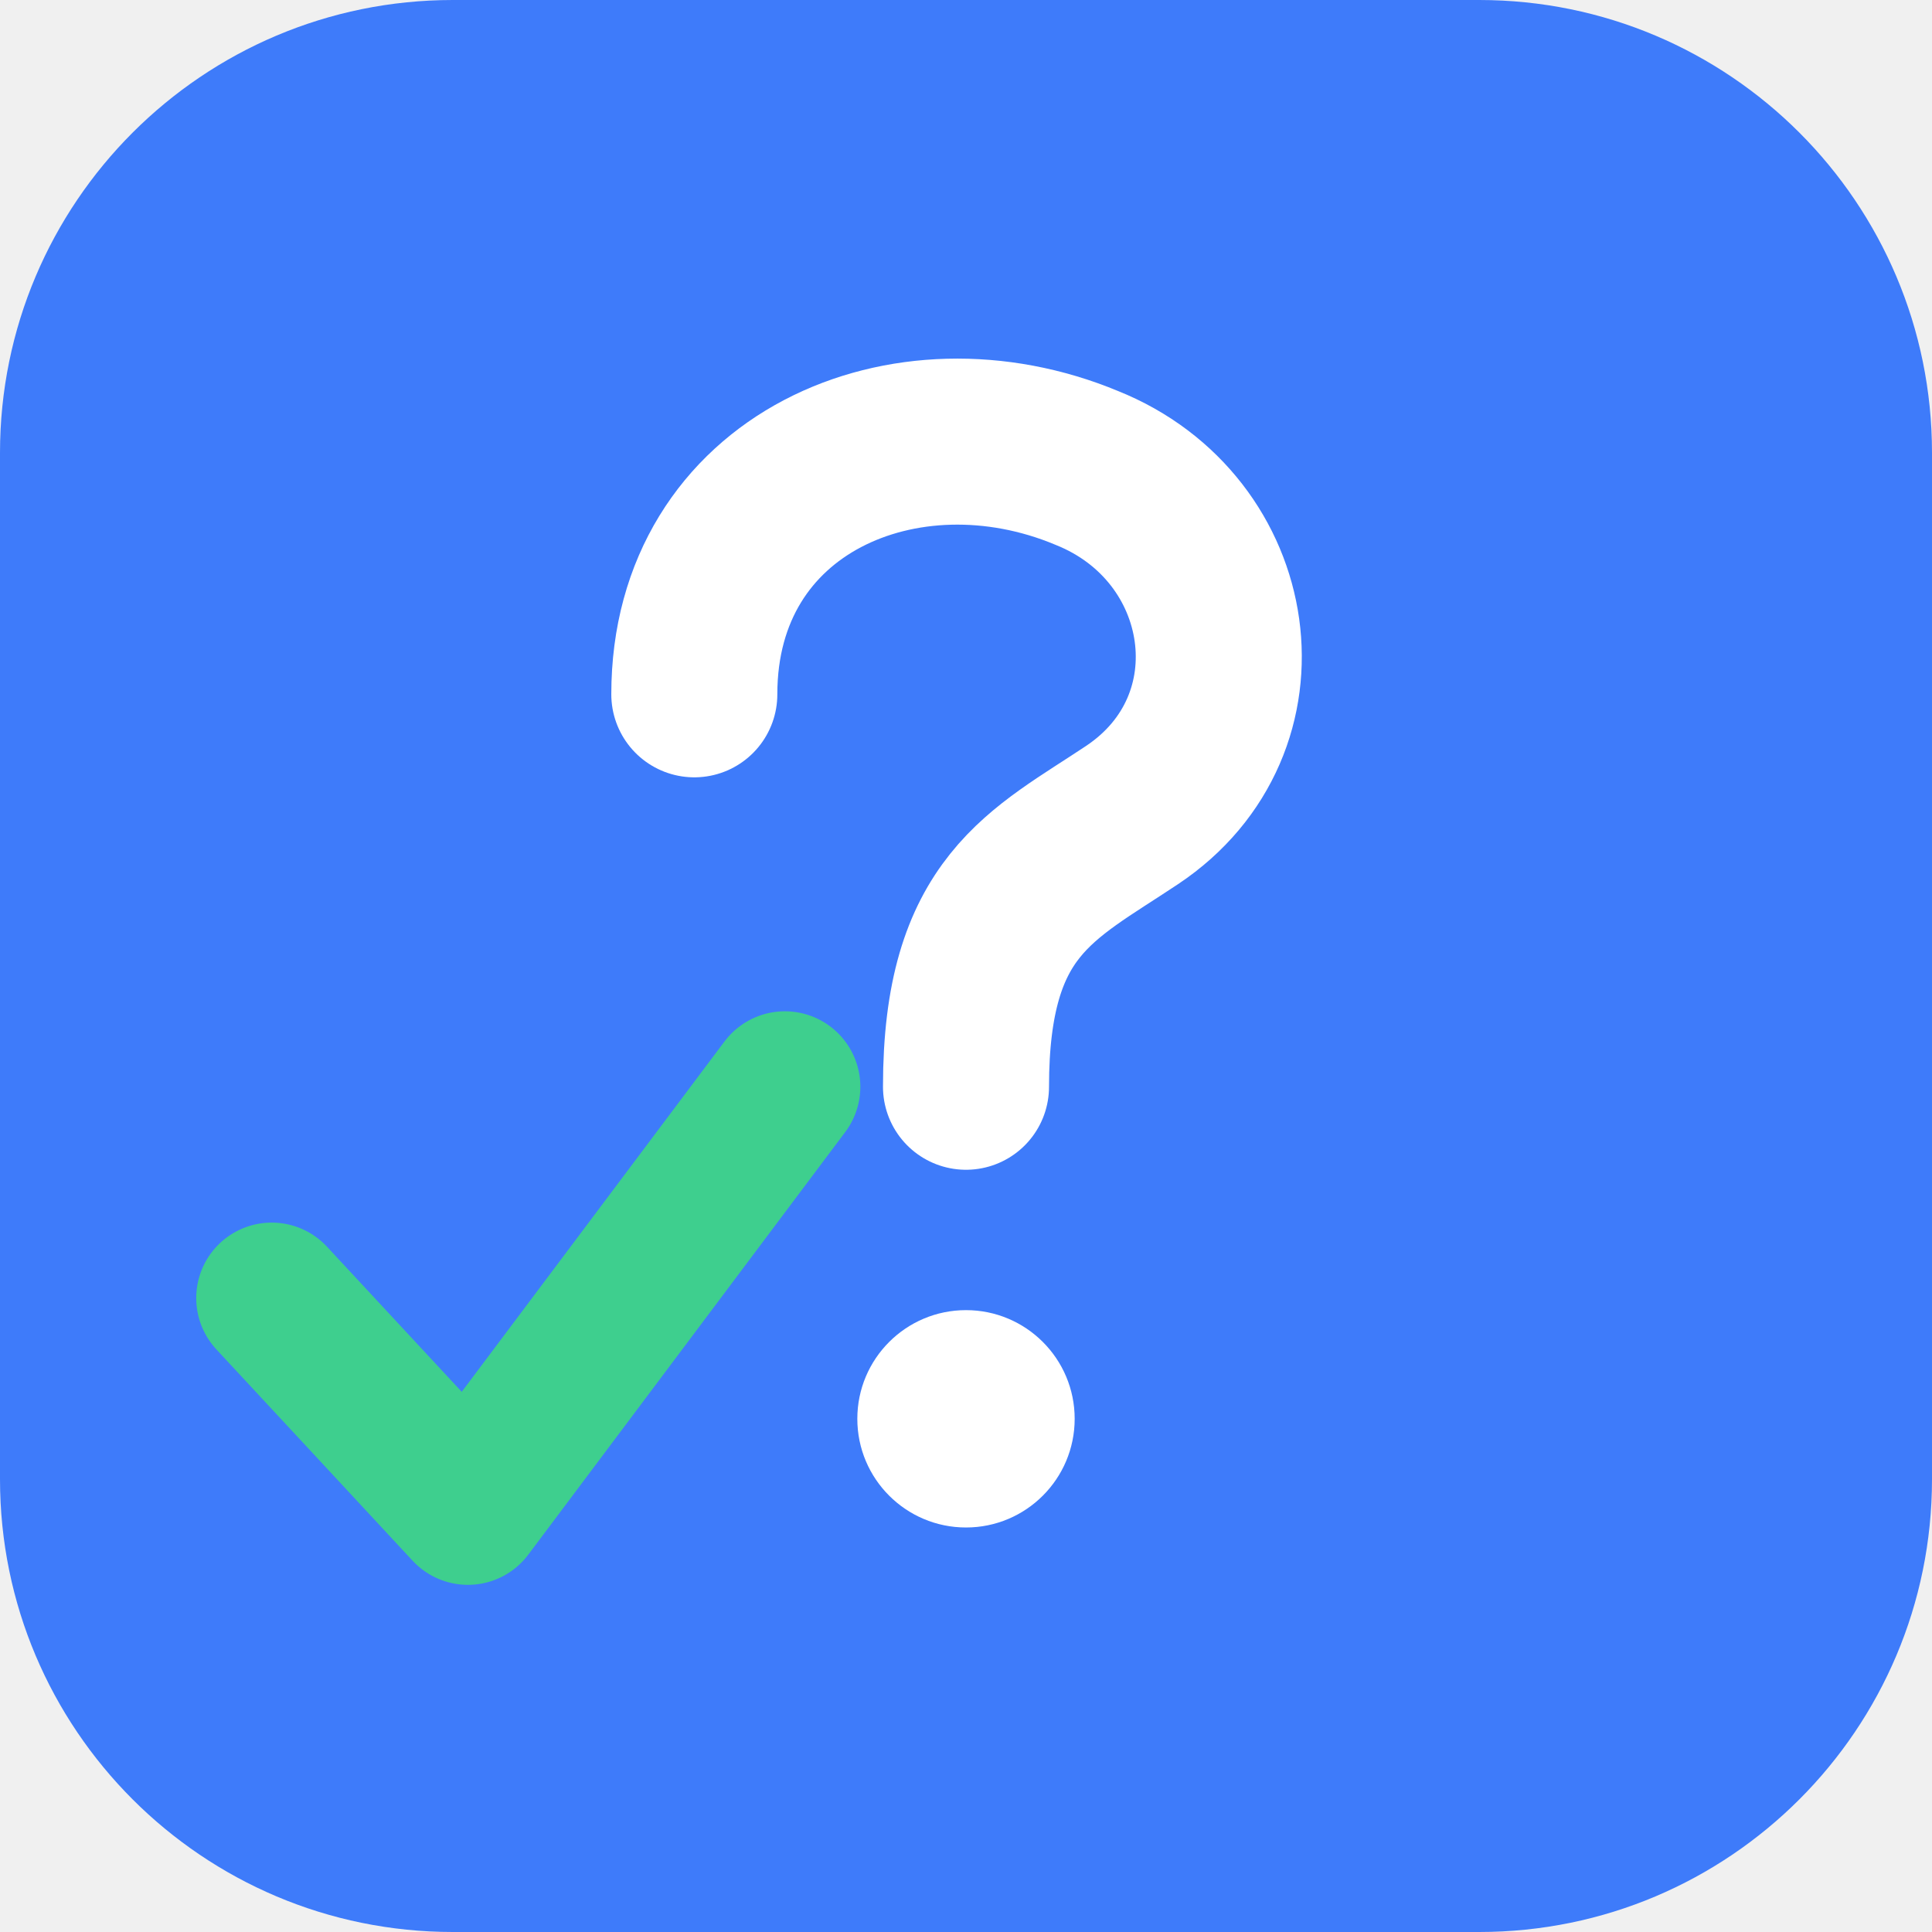
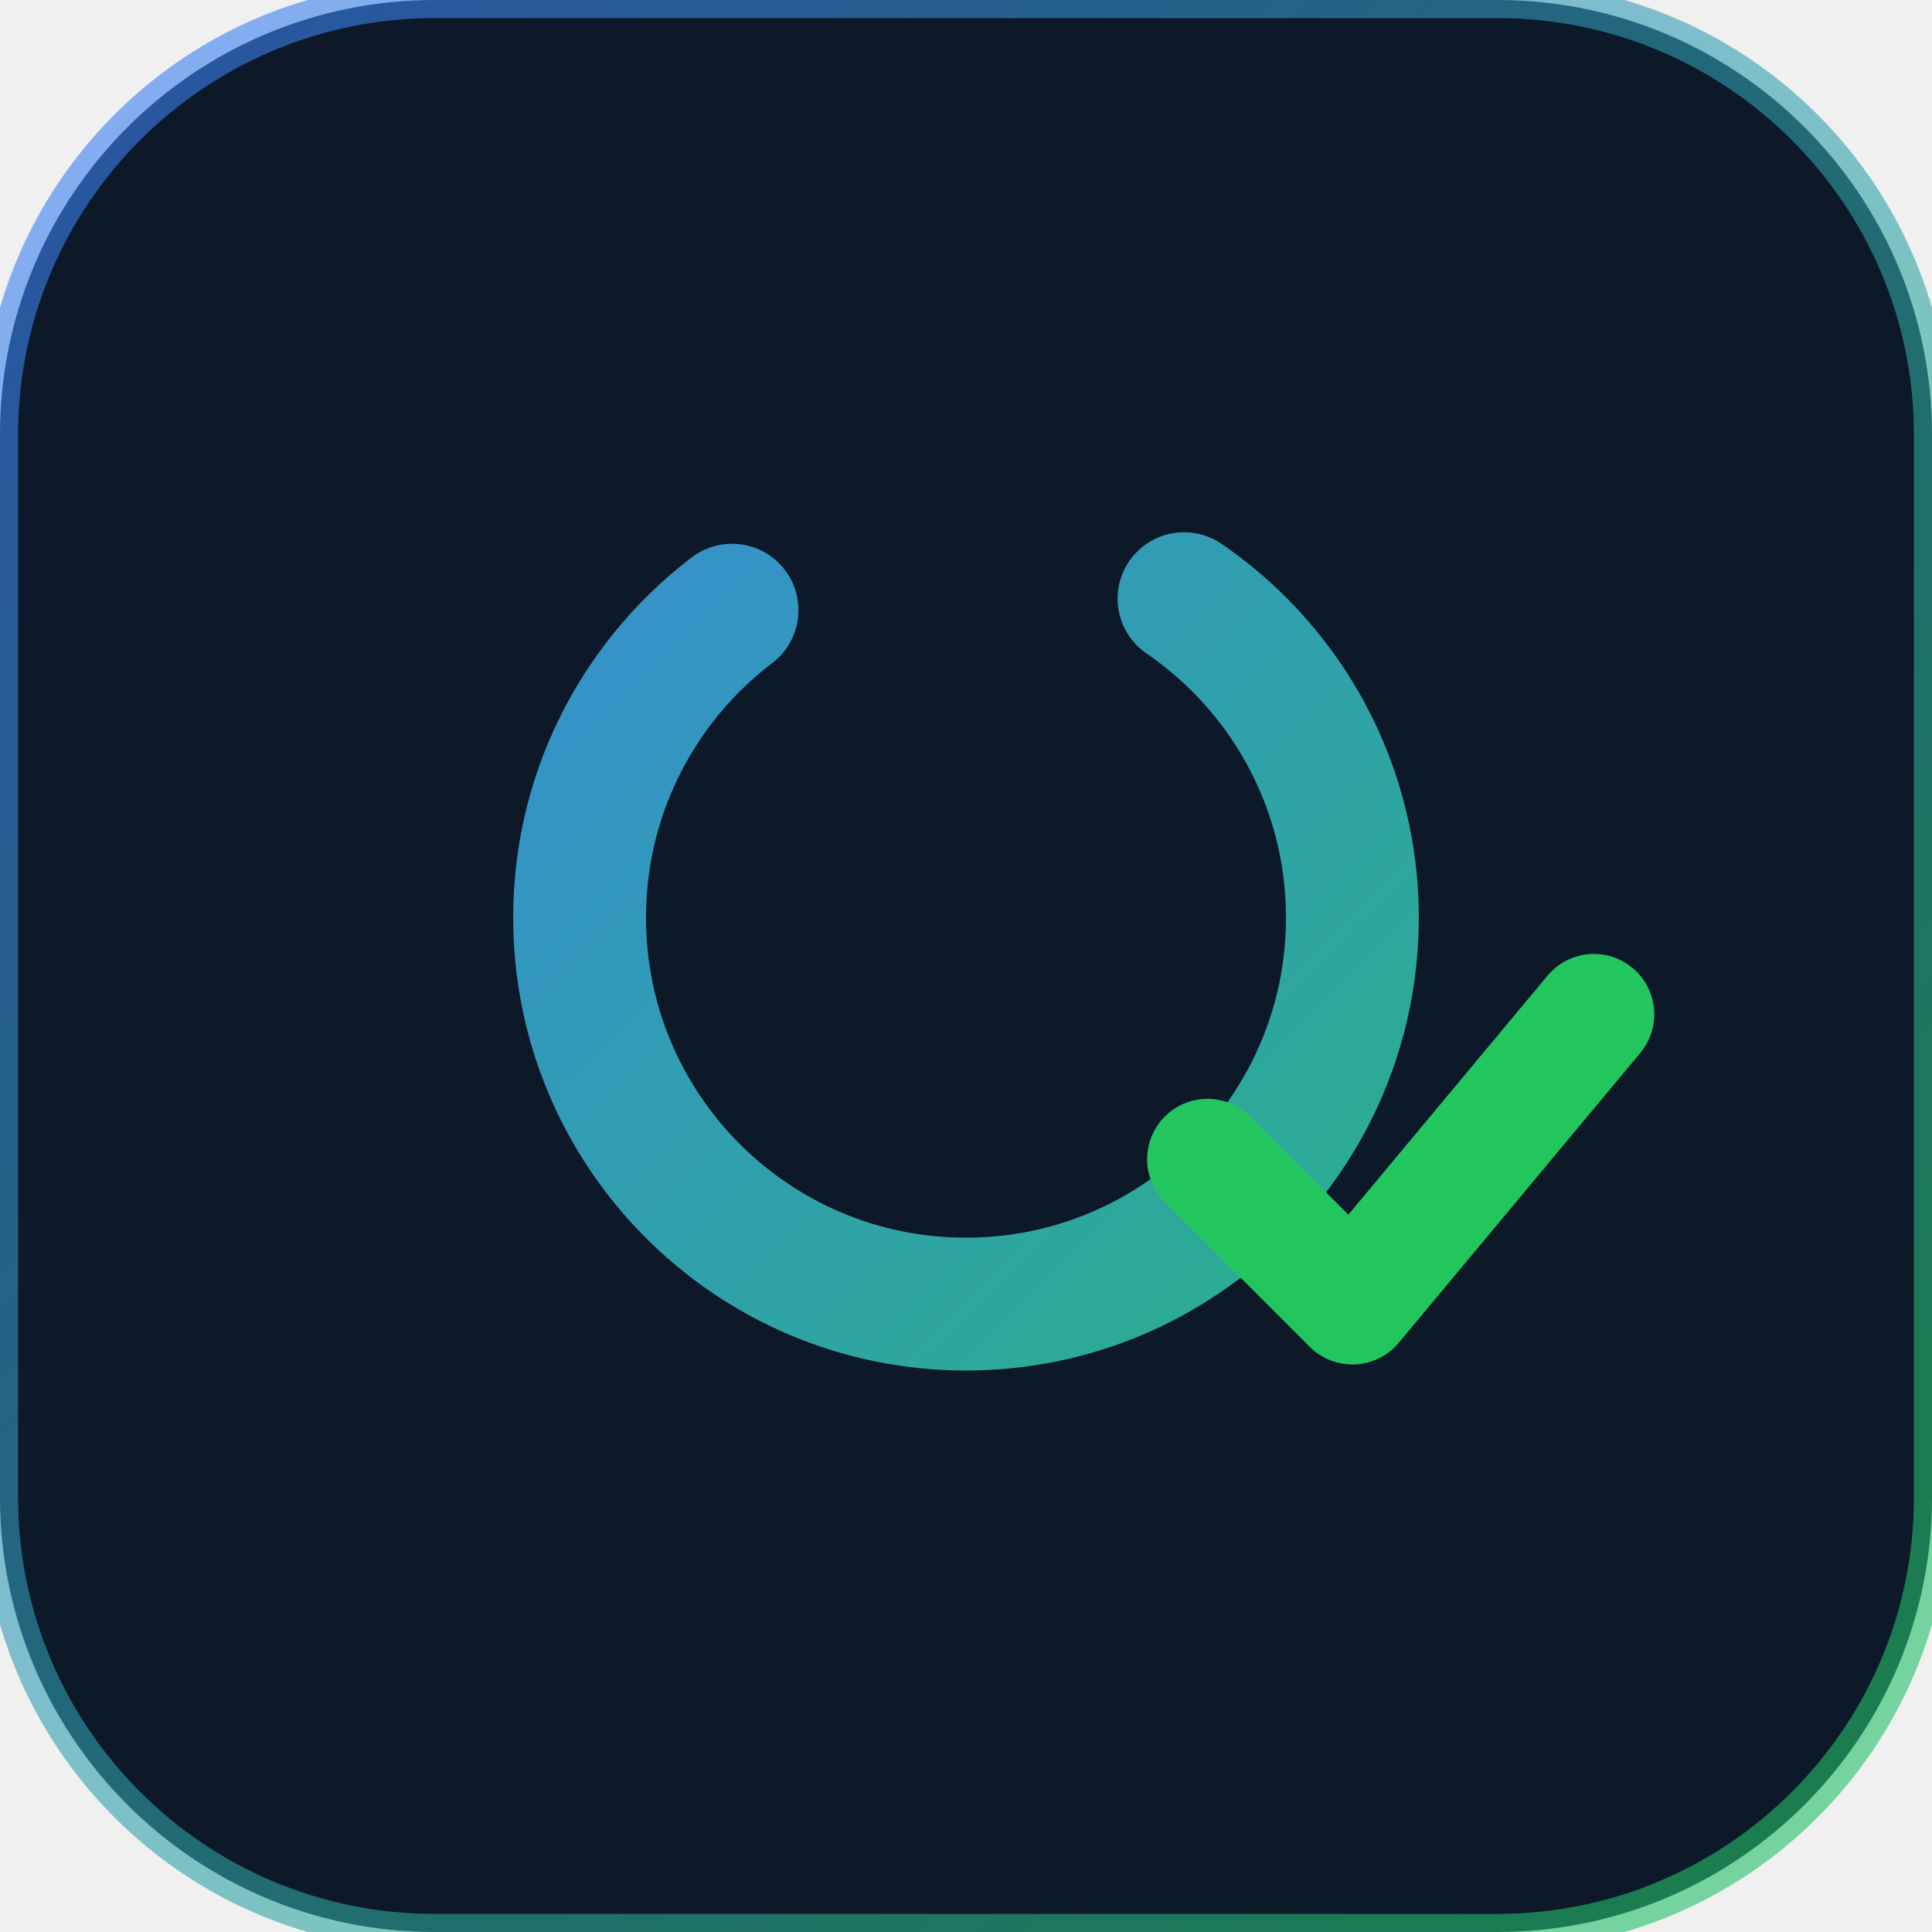
- <svg xmlns="http://www.w3.org/2000/svg" width="64" height="64" viewBox="0 0 64 64" fill="none">
-   <rect width="64" height="64" rx="15" fill="#3E7BFA" />
-   <path d="M23 23C23 16 30 13 36 15.5C41 17.5 42 24 37.5 27C34.5 29 32 30 32 36" stroke="white" stroke-width="5.5" stroke-linecap="round" fill="none" />
-   <circle cx="32" cy="47" r="3.6" fill="white" />
-   <path d="M9 43L15.5 50L26 36" stroke="#3ECF8E" stroke-width="5" stroke-linecap="round" stroke-linejoin="round" fill="none" />
+ <svg xmlns="http://www.w3.org/2000/svg" width="32" height="32" viewBox="0 0 80 80" fill="none">
+   <defs>
+     <linearGradient id="g" x1="0" y1="0" x2="80" y2="80" gradientUnits="userSpaceOnUse">
+       <stop offset="0%" stop-color="#3E7BFA" />
+       <stop offset="100%" stop-color="#22C55E" />
+     </linearGradient>
+   </defs>
+   <rect width="80" height="80" rx="18" fill="#0D1829" />
+   <rect width="80" height="80" rx="18" fill="none" stroke="url(#g)" stroke-width="1.5" opacity="0.6" />
+   <circle cx="40" cy="38" r="16" stroke="url(#g)" stroke-width="5.5" fill="none" stroke-linecap="round" stroke-dasharray="80 20" stroke-dashoffset="15" />
+   <path d="M50 48 L56 54 L66 42" stroke="#22C55E" stroke-width="5" stroke-linecap="round" stroke-linejoin="round" fill="none" />
</svg>
